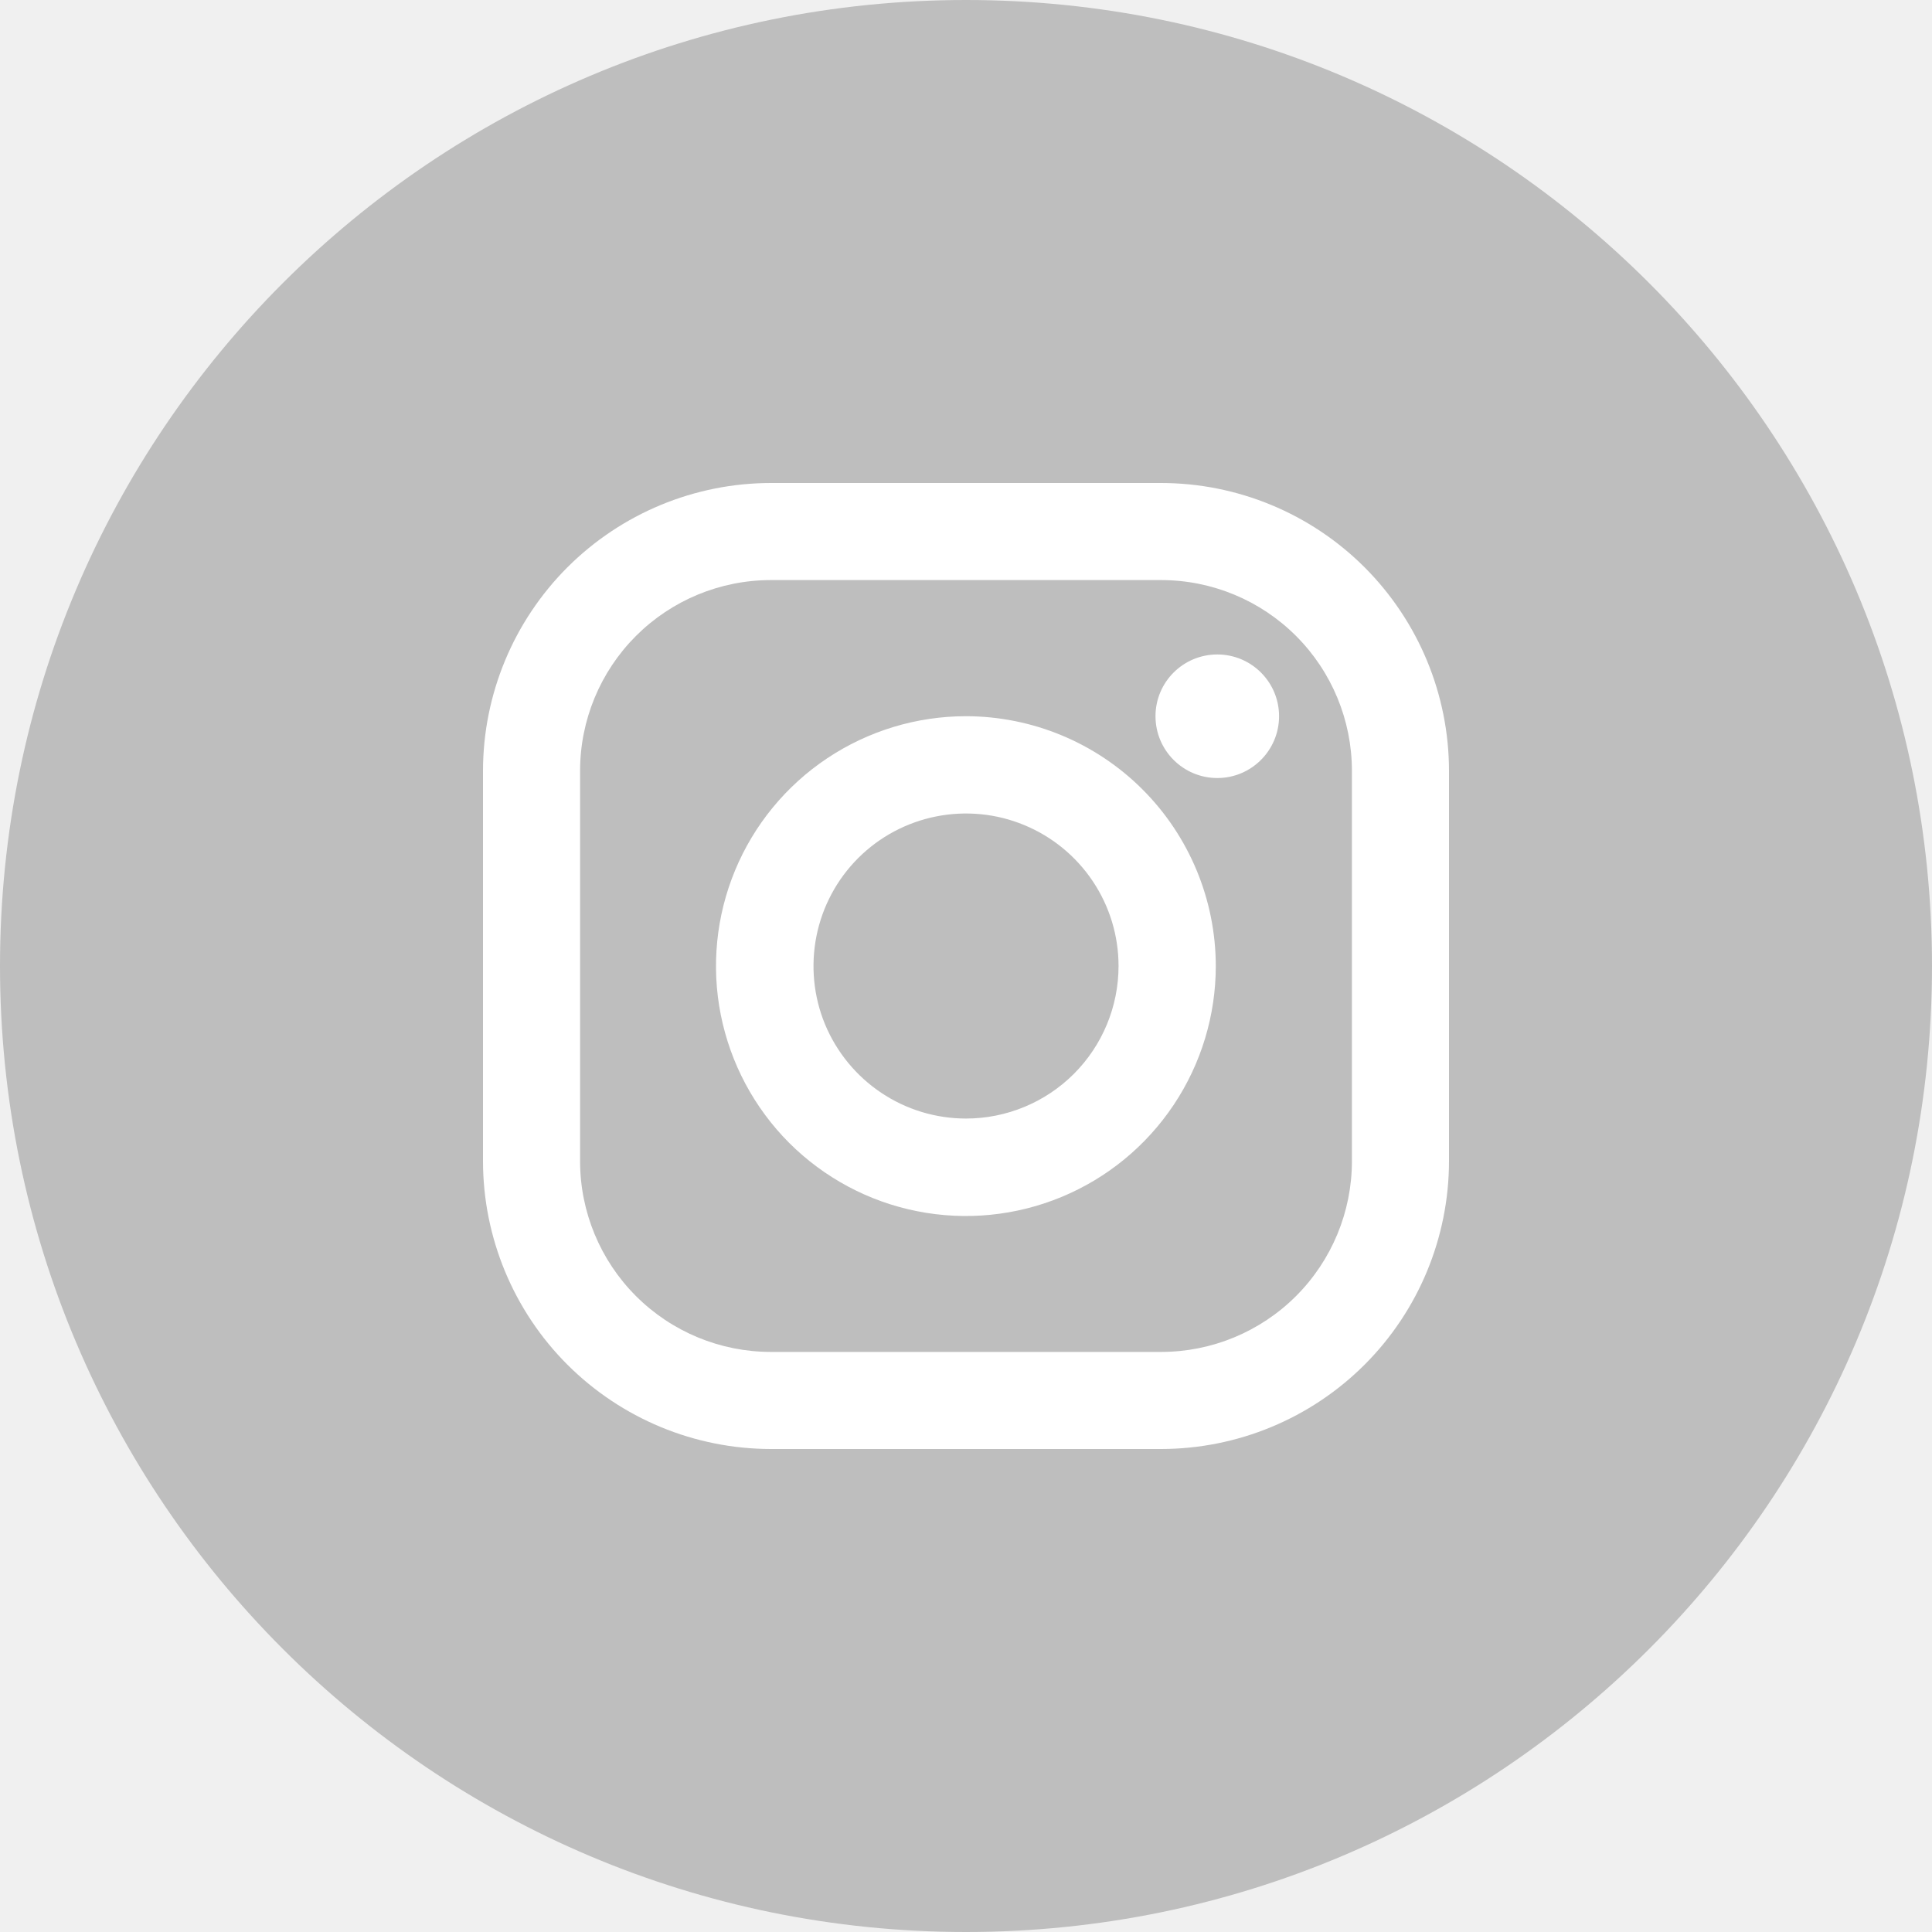
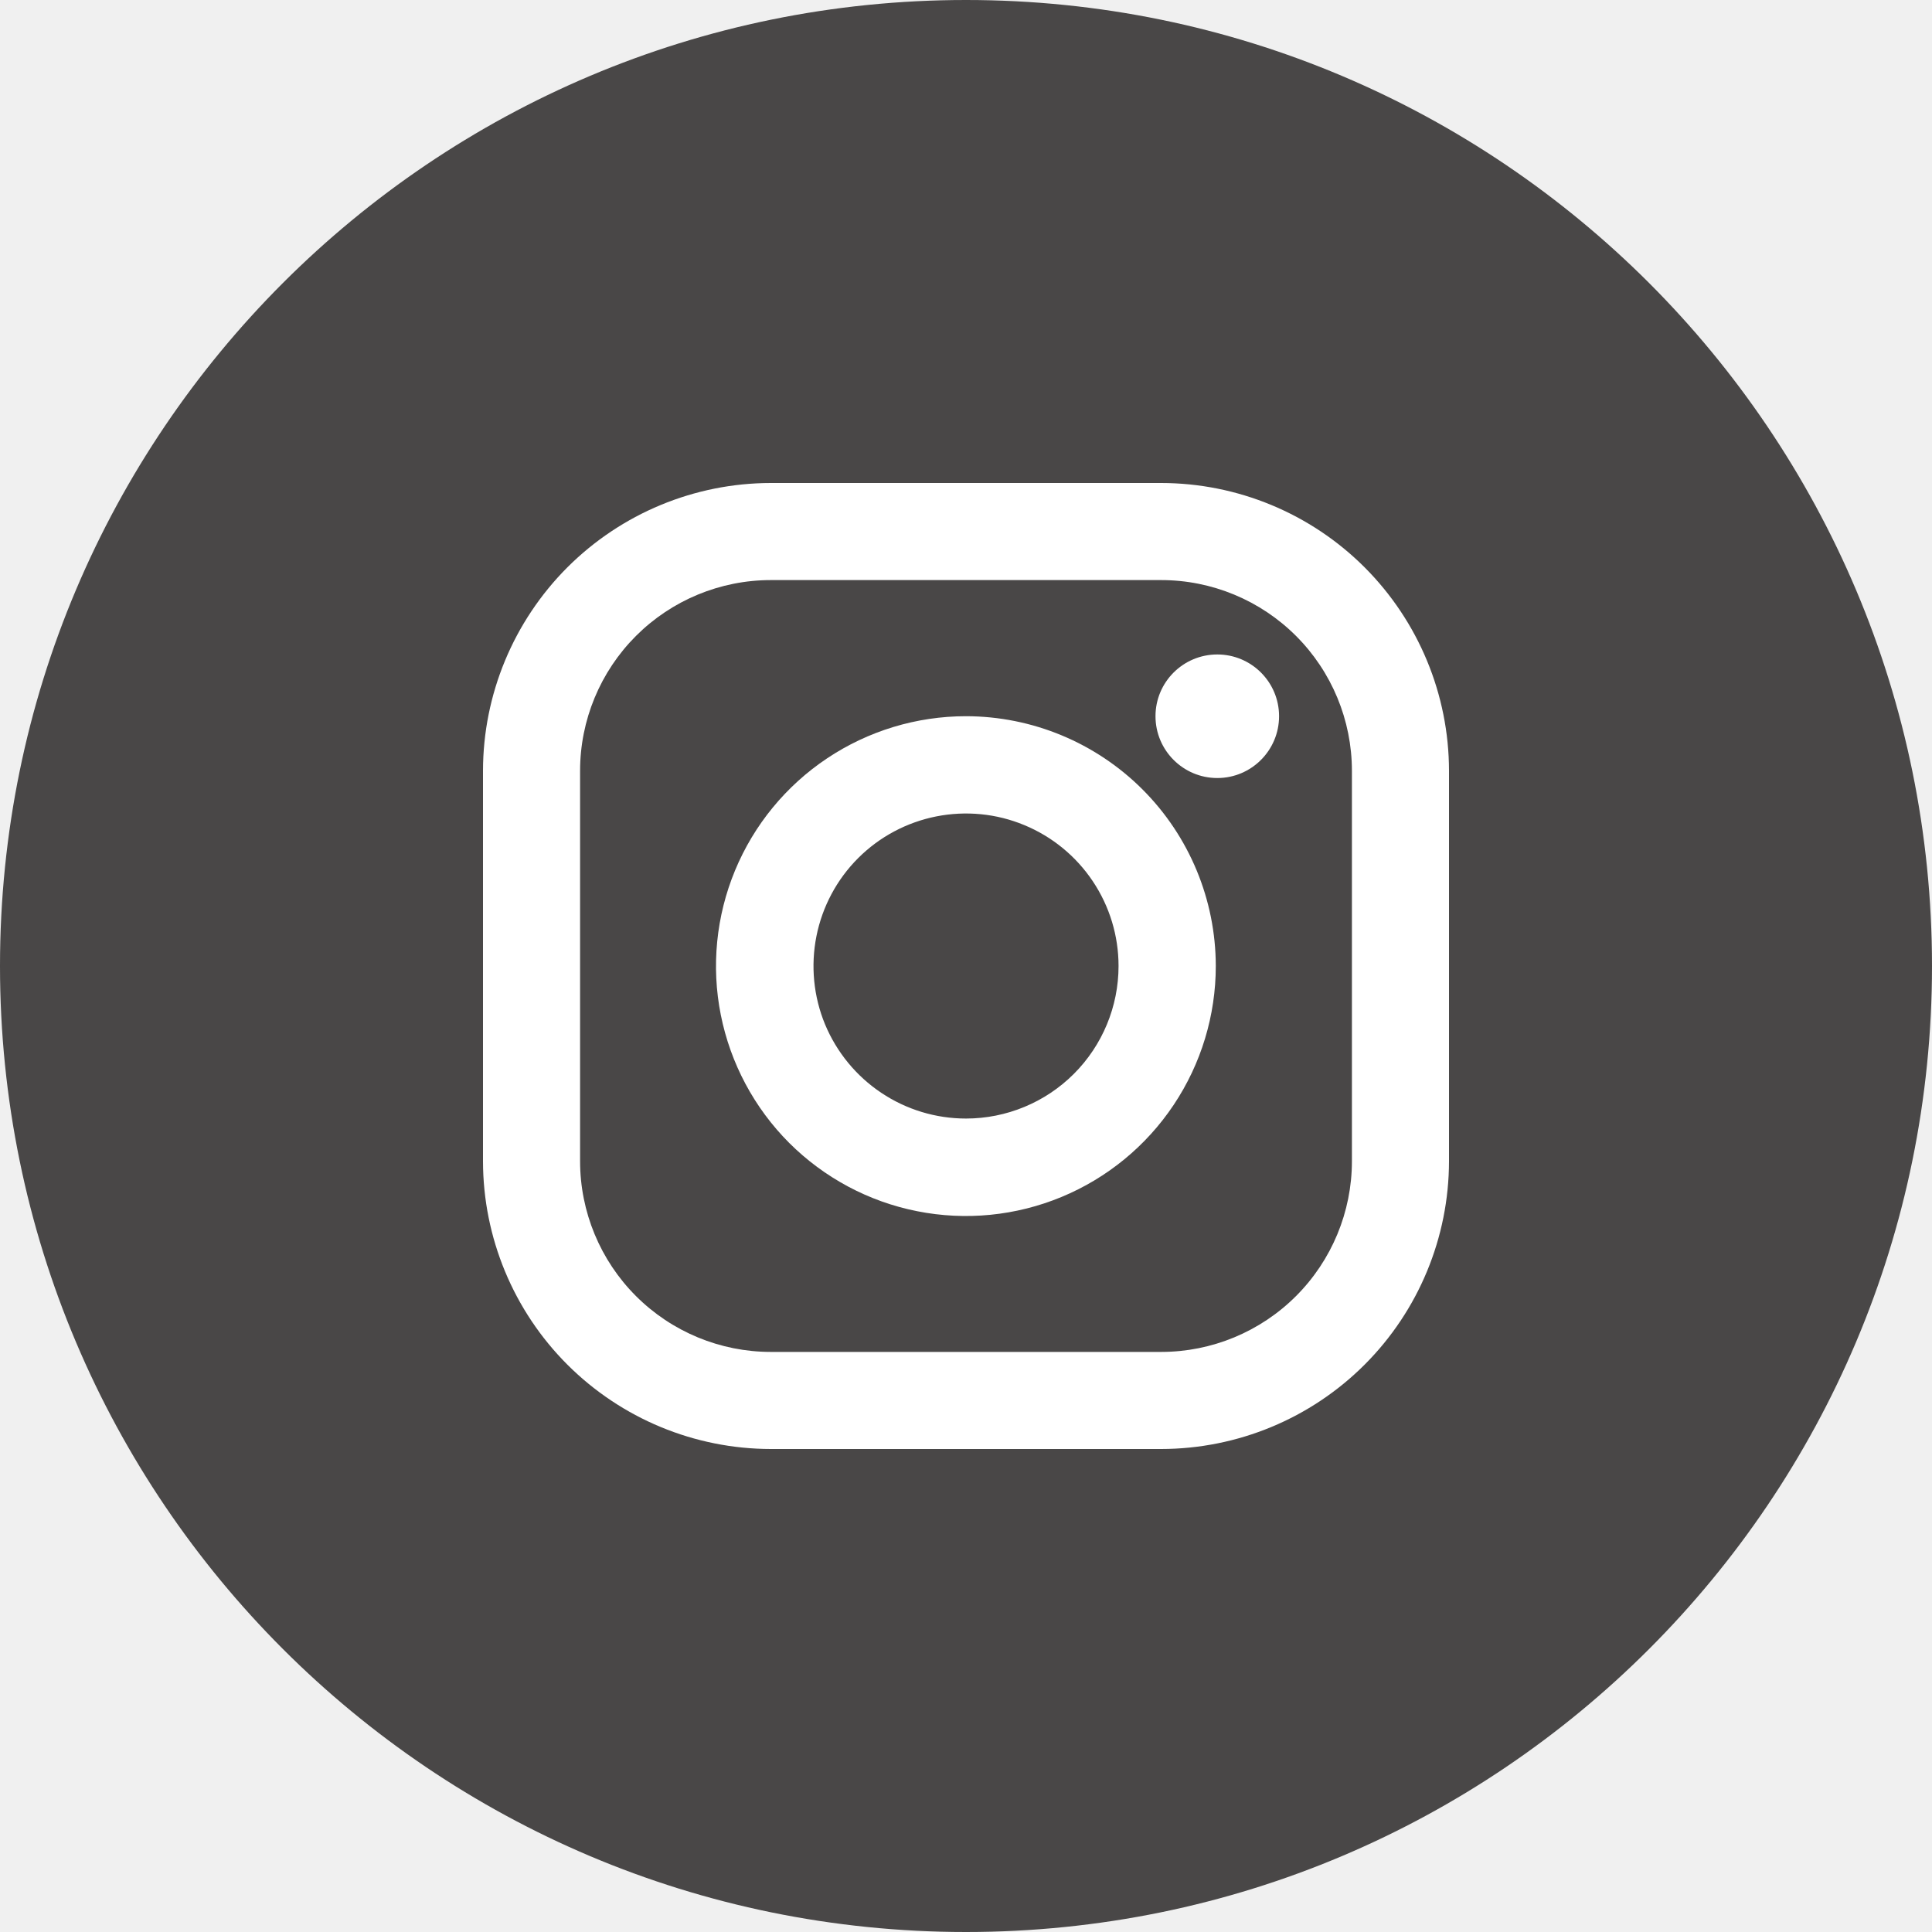
<svg xmlns="http://www.w3.org/2000/svg" width="24" height="24" viewBox="0 0 24 24" fill="none">
-   <path d="M12 24C18.627 24 24 18.627 24 12C24 5.373 18.627 0 12 0C5.373 0 0 5.373 0 12C0 18.627 5.373 24 12 24Z" fill="black" fill-opacity="0.21" />
+   <path d="M12 24C18.627 24 24 18.627 24 12C24 5.373 18.627 0 12 0C5.373 0 0 5.373 0 12C0 18.627 5.373 24 12 24Z" fill="#494747" fill-opacity="1" />
  <path d="M14.425 6H9.575C8.627 6.001 7.719 6.378 7.048 7.048C6.378 7.719 6.001 8.627 6 9.575V14.425C6.001 15.373 6.378 16.282 7.048 16.952C7.719 17.622 8.627 17.999 9.575 18H14.425C15.373 17.999 16.282 17.622 16.952 16.952C17.622 16.282 17.999 15.373 18 14.425V9.575C17.999 8.627 17.622 7.719 16.952 7.048C16.282 6.378 15.373 6.001 14.425 6ZM16.794 14.425C16.794 15.053 16.544 15.656 16.1 16.1C15.656 16.544 15.053 16.794 14.425 16.794H9.575C8.947 16.794 8.344 16.544 7.9 16.1C7.456 15.656 7.206 15.053 7.206 14.425V9.575C7.206 8.947 7.456 8.344 7.9 7.9C8.344 7.456 8.947 7.206 9.575 7.206H14.425C15.053 7.206 15.656 7.456 16.1 7.9C16.544 8.344 16.794 8.947 16.794 9.575V14.425Z" fill="white" />
  <path d="M12 8.897C11.386 8.897 10.786 9.079 10.275 9.42C9.764 9.761 9.366 10.246 9.131 10.813C8.896 11.38 8.834 12.005 8.954 12.607C9.074 13.209 9.369 13.762 9.803 14.197C10.238 14.631 10.791 14.927 11.393 15.046C11.995 15.166 12.62 15.104 13.187 14.869C13.754 14.634 14.239 14.236 14.58 13.725C14.921 13.215 15.103 12.614 15.103 12C15.102 11.178 14.775 10.389 14.193 9.807C13.611 9.225 12.823 8.898 12 8.897ZM12 13.895C11.625 13.895 11.259 13.784 10.947 13.575C10.636 13.367 10.393 13.071 10.249 12.725C10.106 12.379 10.069 11.998 10.142 11.63C10.215 11.263 10.395 10.925 10.66 10.66C10.925 10.395 11.263 10.215 11.63 10.142C11.998 10.069 12.379 10.106 12.725 10.25C13.071 10.393 13.367 10.636 13.575 10.947C13.784 11.259 13.895 11.625 13.895 12C13.895 12.503 13.695 12.985 13.34 13.34C12.985 13.695 12.502 13.895 12 13.895Z" fill="white" />
  <path d="M15.122 9.665C15.545 9.665 15.889 9.321 15.889 8.897C15.889 8.473 15.545 8.13 15.122 8.13C14.698 8.13 14.354 8.473 14.354 8.897C14.354 9.321 14.698 9.665 15.122 9.665Z" fill="white" />
</svg>
